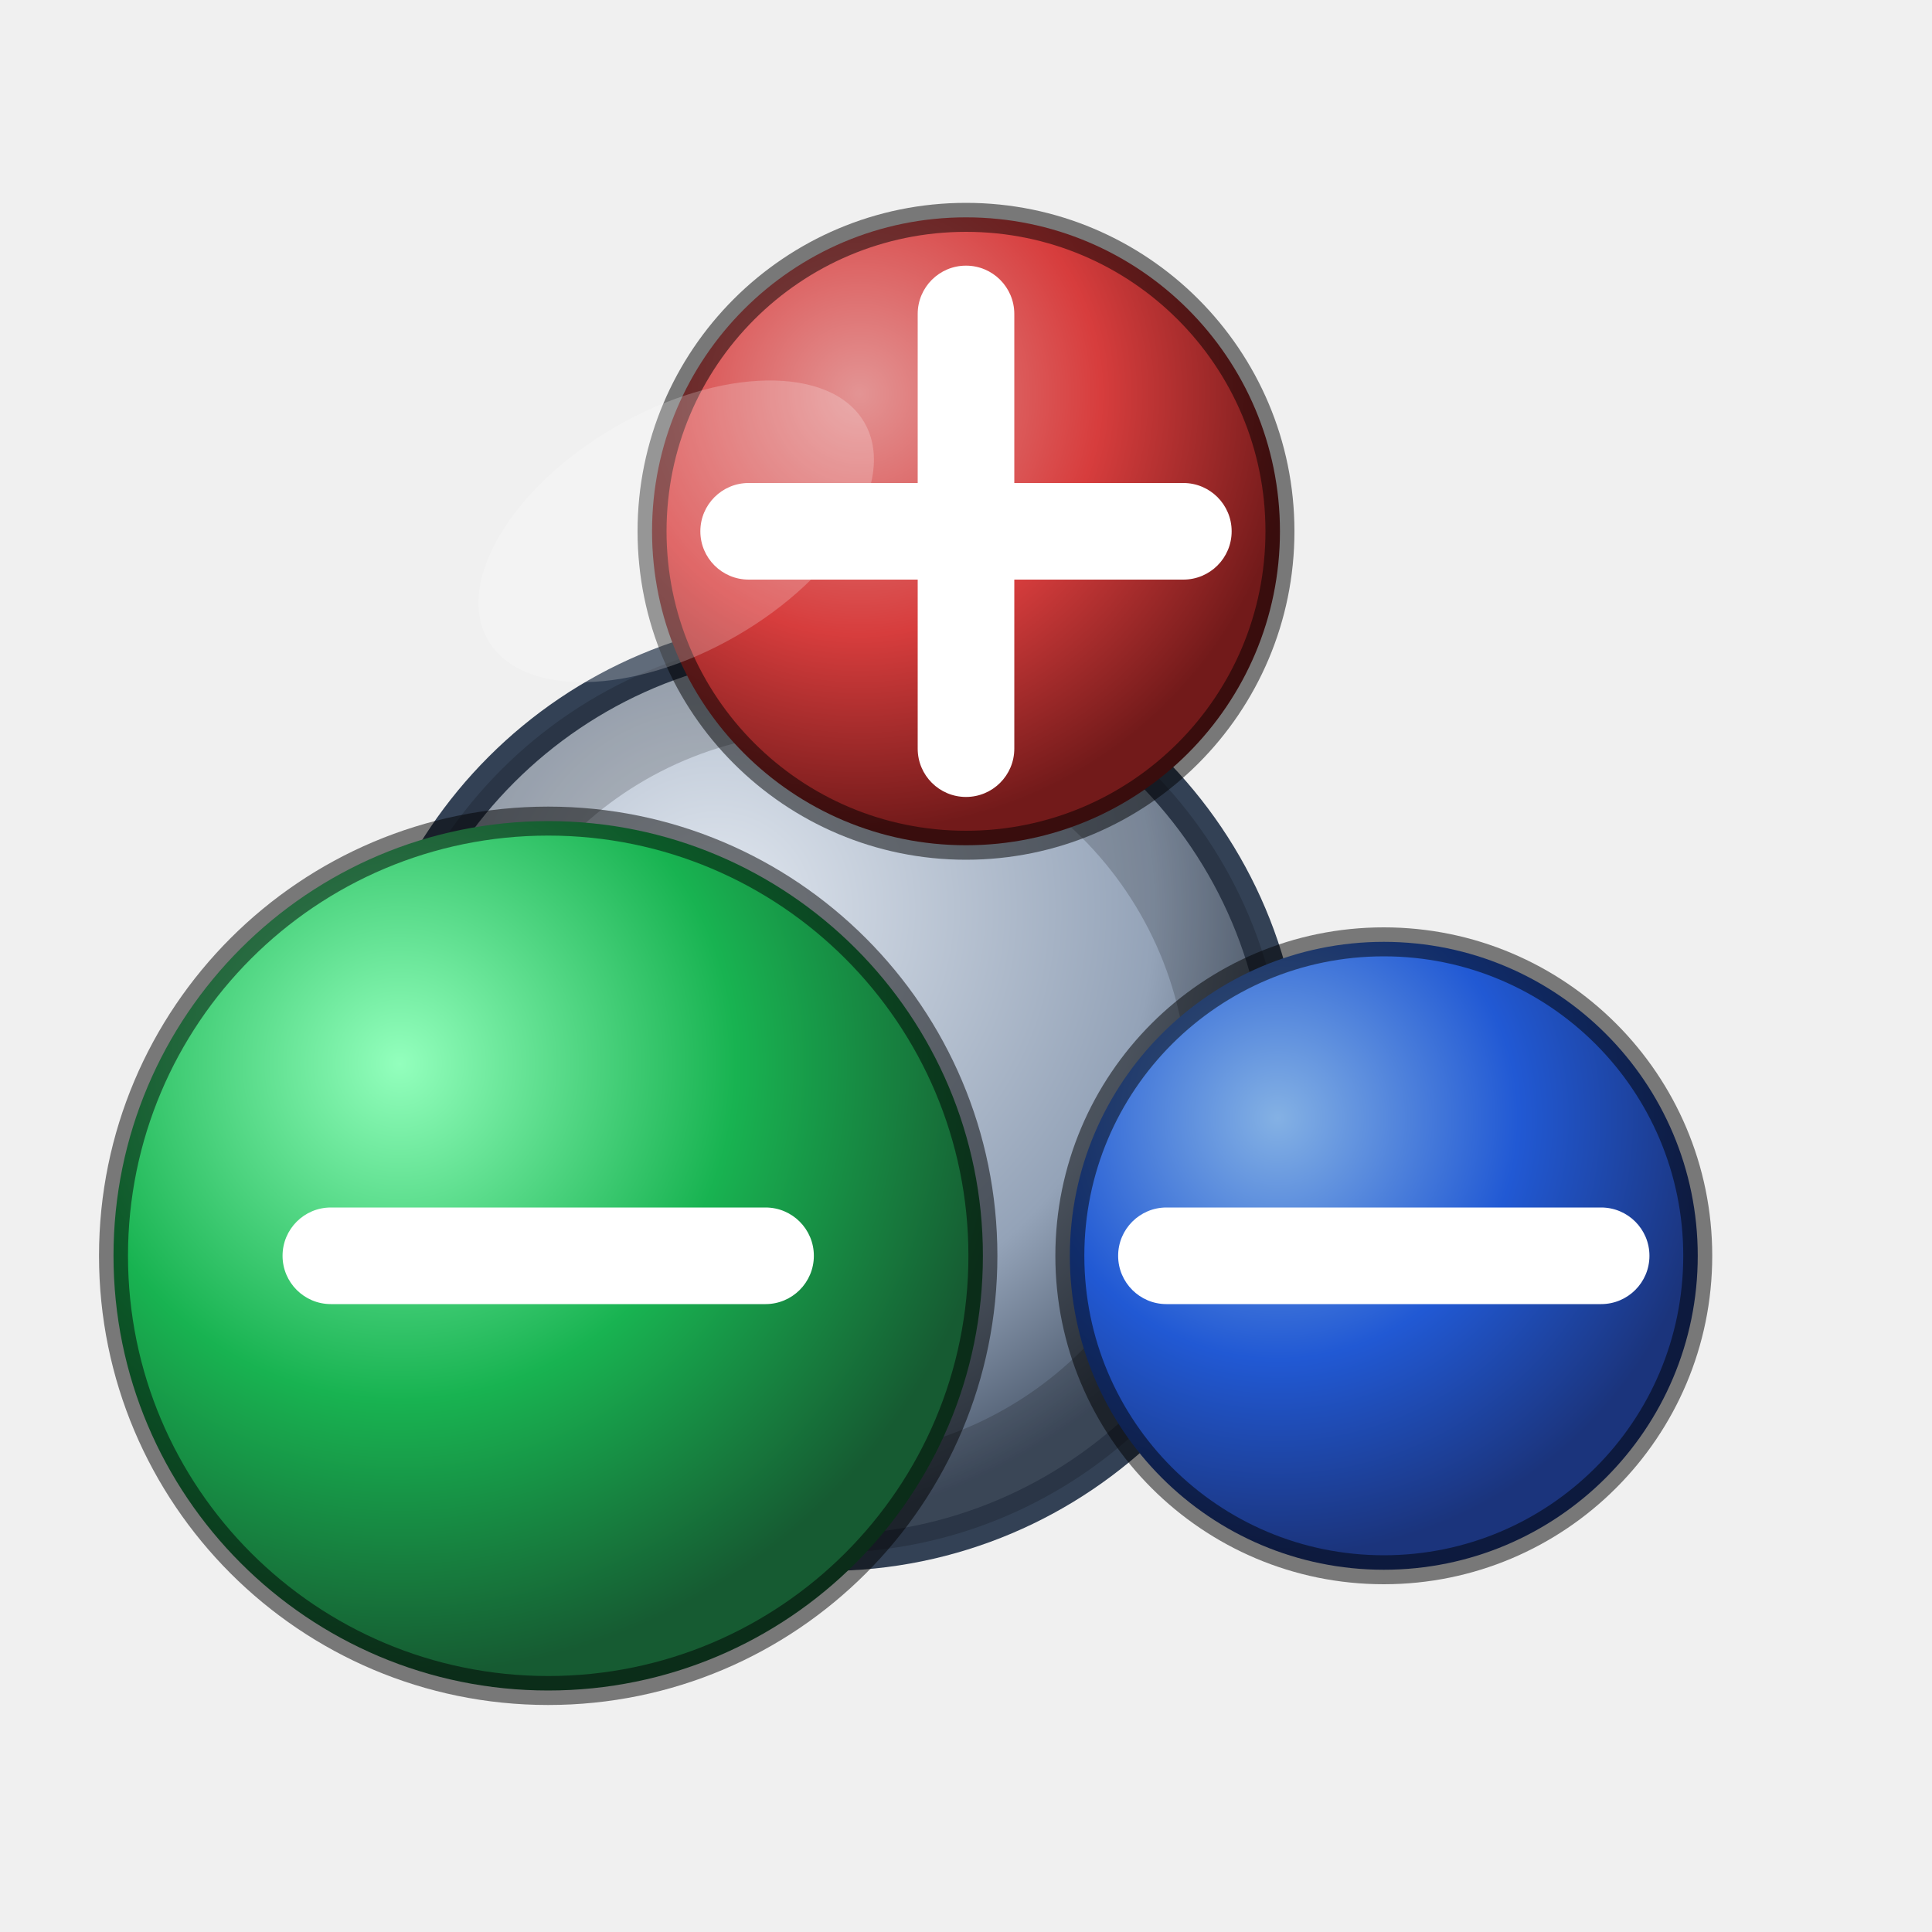
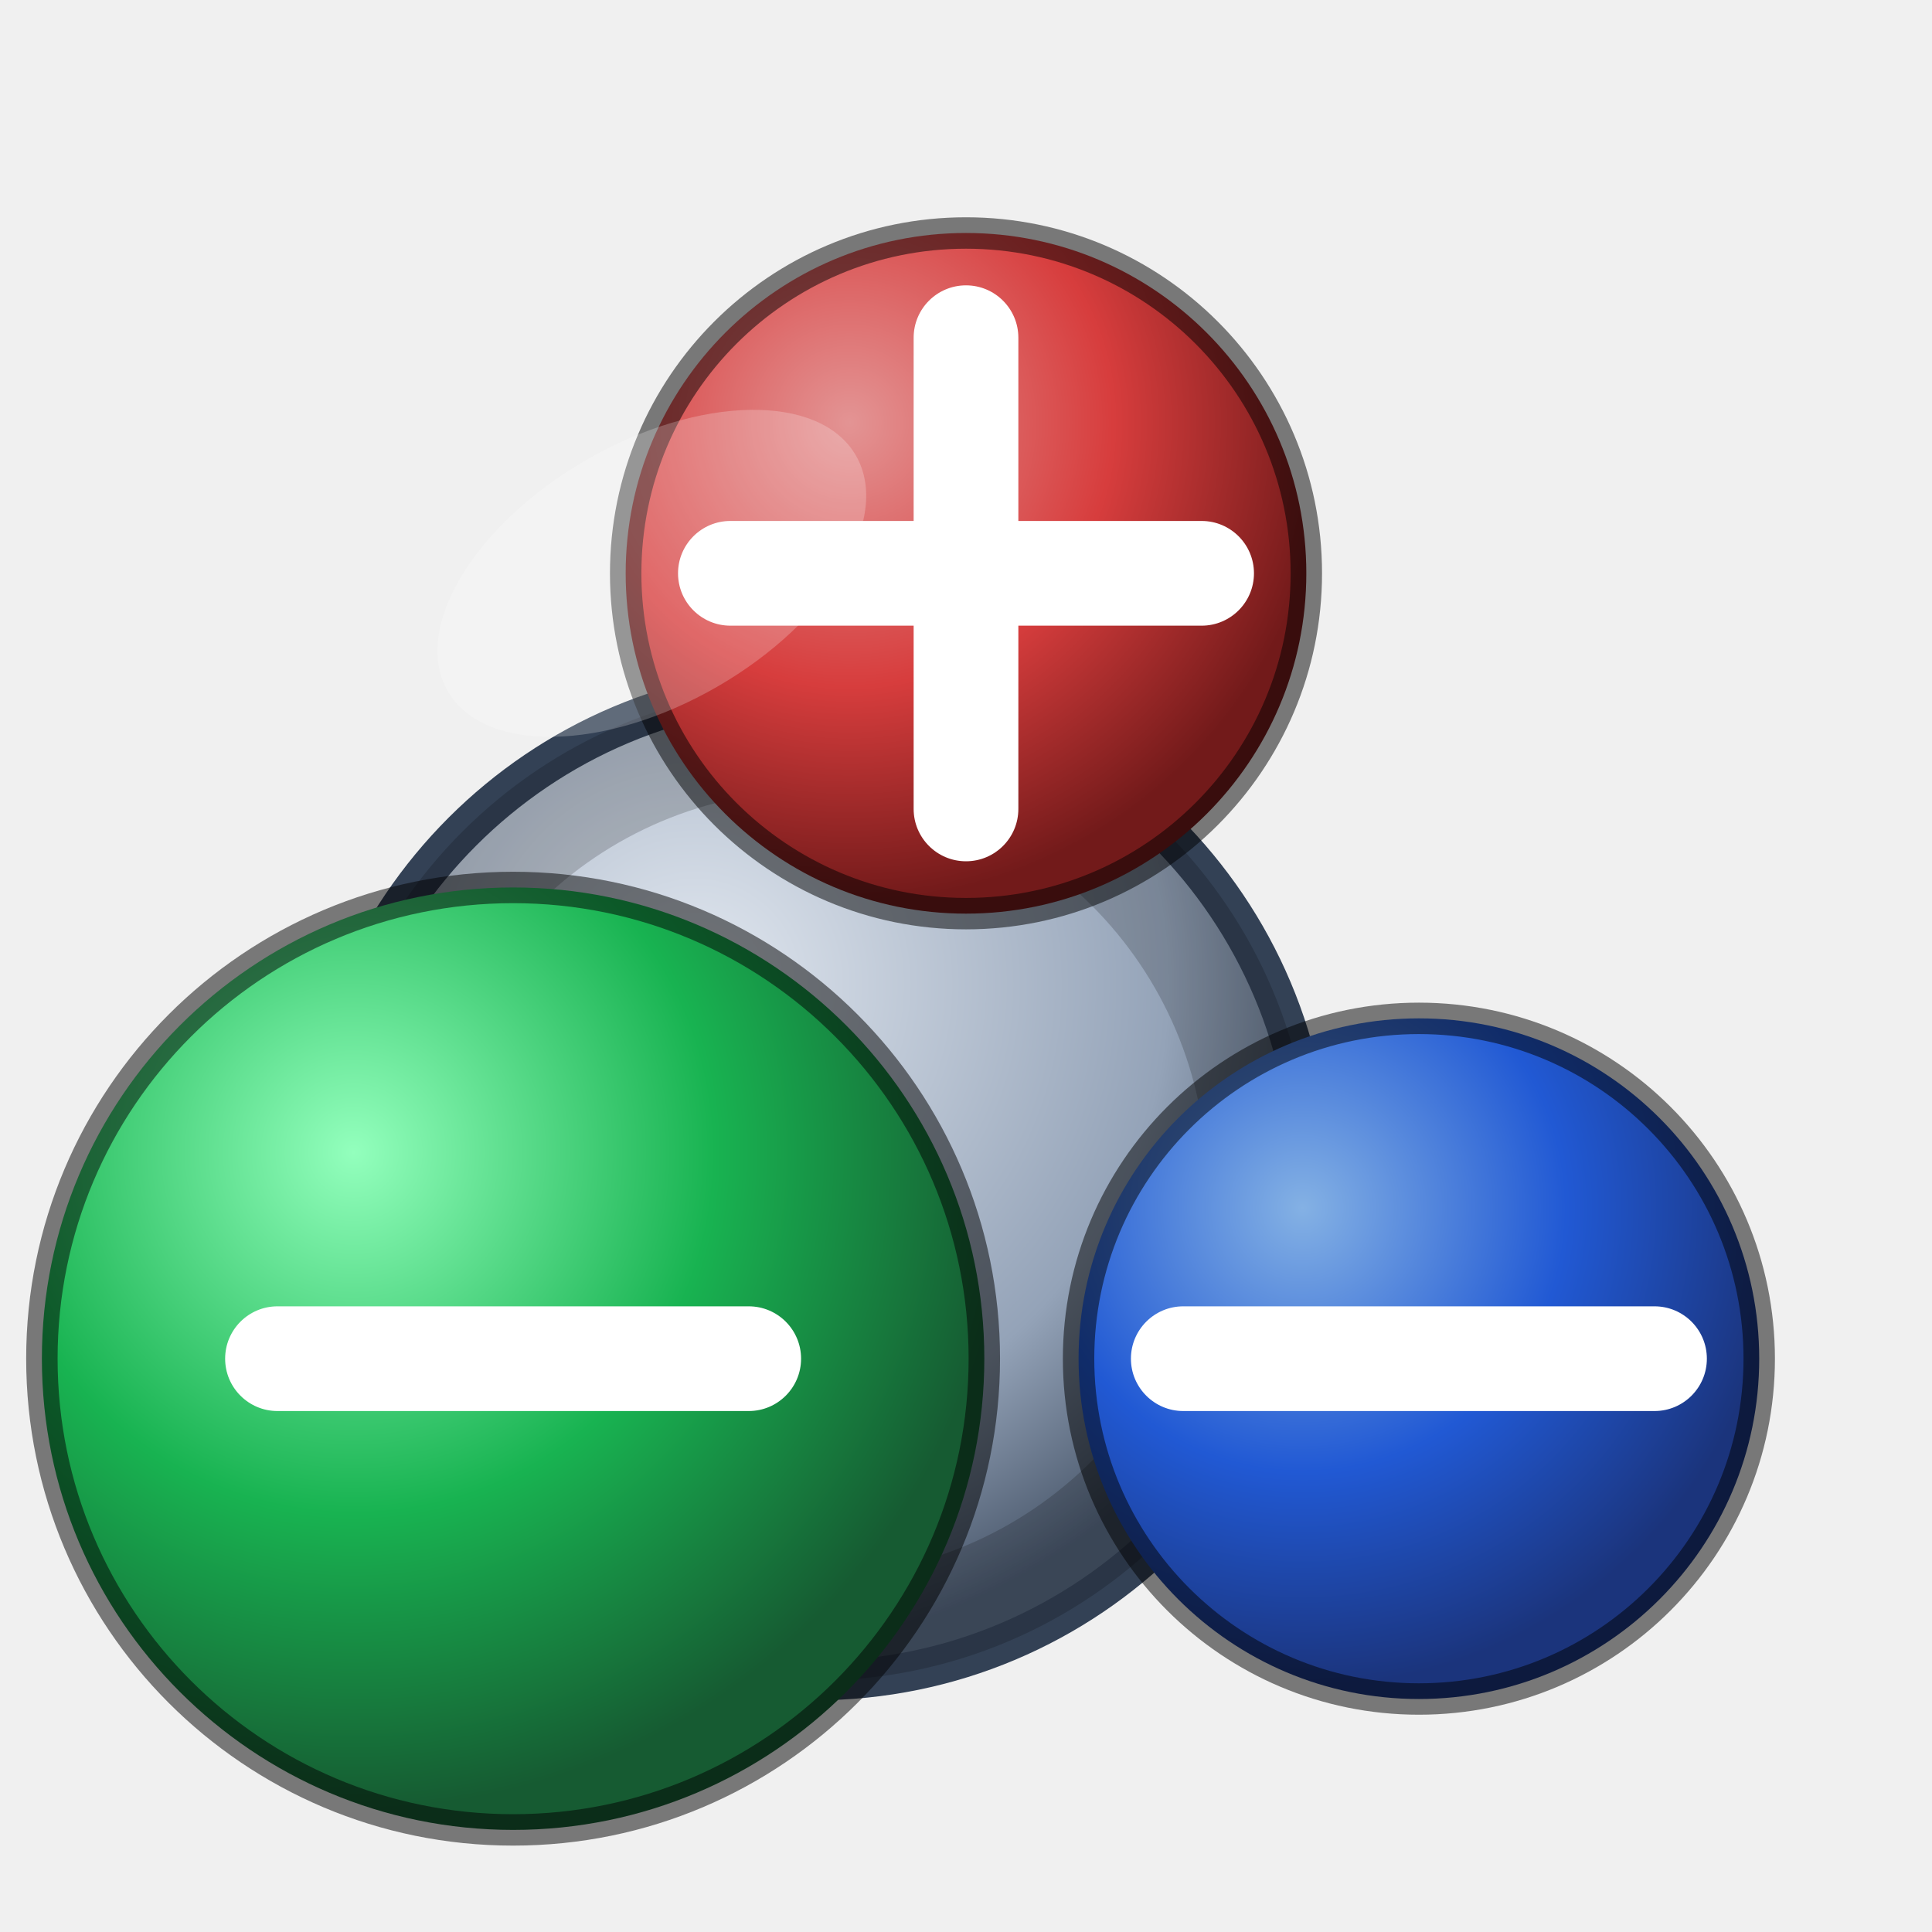
- <svg xmlns="http://www.w3.org/2000/svg" viewBox="0 0 80 80" width="80" height="80">
+ <svg xmlns="http://www.w3.org/2000/svg" viewBox="3.1 2.4 73.8 69.2" width="80" height="80">
  <defs>
    <radialGradient id="shell" cx="38%" cy="30%" r="68%">
      <stop offset="0%" stop-color="#e2e8f0" />
      <stop offset="70%" stop-color="#94a3b8" />
      <stop offset="100%" stop-color="#475569" />
    </radialGradient>
    <radialGradient id="rg7" cx="33%" cy="28%" r="70%">
      <stop offset="0%" stop-color="#93ffbd" />
      <stop offset="55%" stop-color="#18b351" />
      <stop offset="100%" stop-color="#165b32" />
    </radialGradient>
    <radialGradient id="rg8" cx="33%" cy="28%" r="70%">
      <stop offset="0%" stop-color="#84b1e4" />
      <stop offset="55%" stop-color="#2159d4" />
      <stop offset="100%" stop-color="#1b347c" />
    </radialGradient>
    <radialGradient id="rg9" cx="33%" cy="28%" r="70%">
      <stop offset="0%" stop-color="#e39494" />
      <stop offset="55%" stop-color="#d73d3d" />
      <stop offset="100%" stop-color="#721a1a" />
    </radialGradient>
  </defs>
  <circle cx="34.2" cy="45.3" r="19" fill="url(#shell)" stroke="#334155" stroke-width="1.5" />
  <circle cx="34.2" cy="45.3" r="17" fill="none" stroke="rgba(0,0,0,0.18)" stroke-width="4" />
  <circle cx="22.7" cy="52.0" r="18" fill="url(#rg7)" stroke="rgba(0,0,0,0.5)" stroke-width="1.2" />
  <rect x="11.7" y="50.0" width="22" height="4" rx="2" fill="white" />
  <circle cx="57.3" cy="52.0" r="13" fill="url(#rg8)" stroke="rgba(0,0,0,0.5)" stroke-width="1.2" />
  <rect x="46.3" y="50.0" width="22" height="4" rx="2" fill="white" />
  <circle cx="40.0" cy="22.0" r="13" fill="url(#rg9)" stroke="rgba(0,0,0,0.5)" stroke-width="1.2" />
  <rect x="29.0" y="20.0" width="22" height="4" rx="2" fill="white" />
  <rect x="38.0" y="11.0" width="4" height="22" rx="2" fill="white" />
  <ellipse cx="28" cy="22" rx="9" ry="5" fill="white" opacity="0.22" transform="rotate(-30 28 22)" />
</svg>
